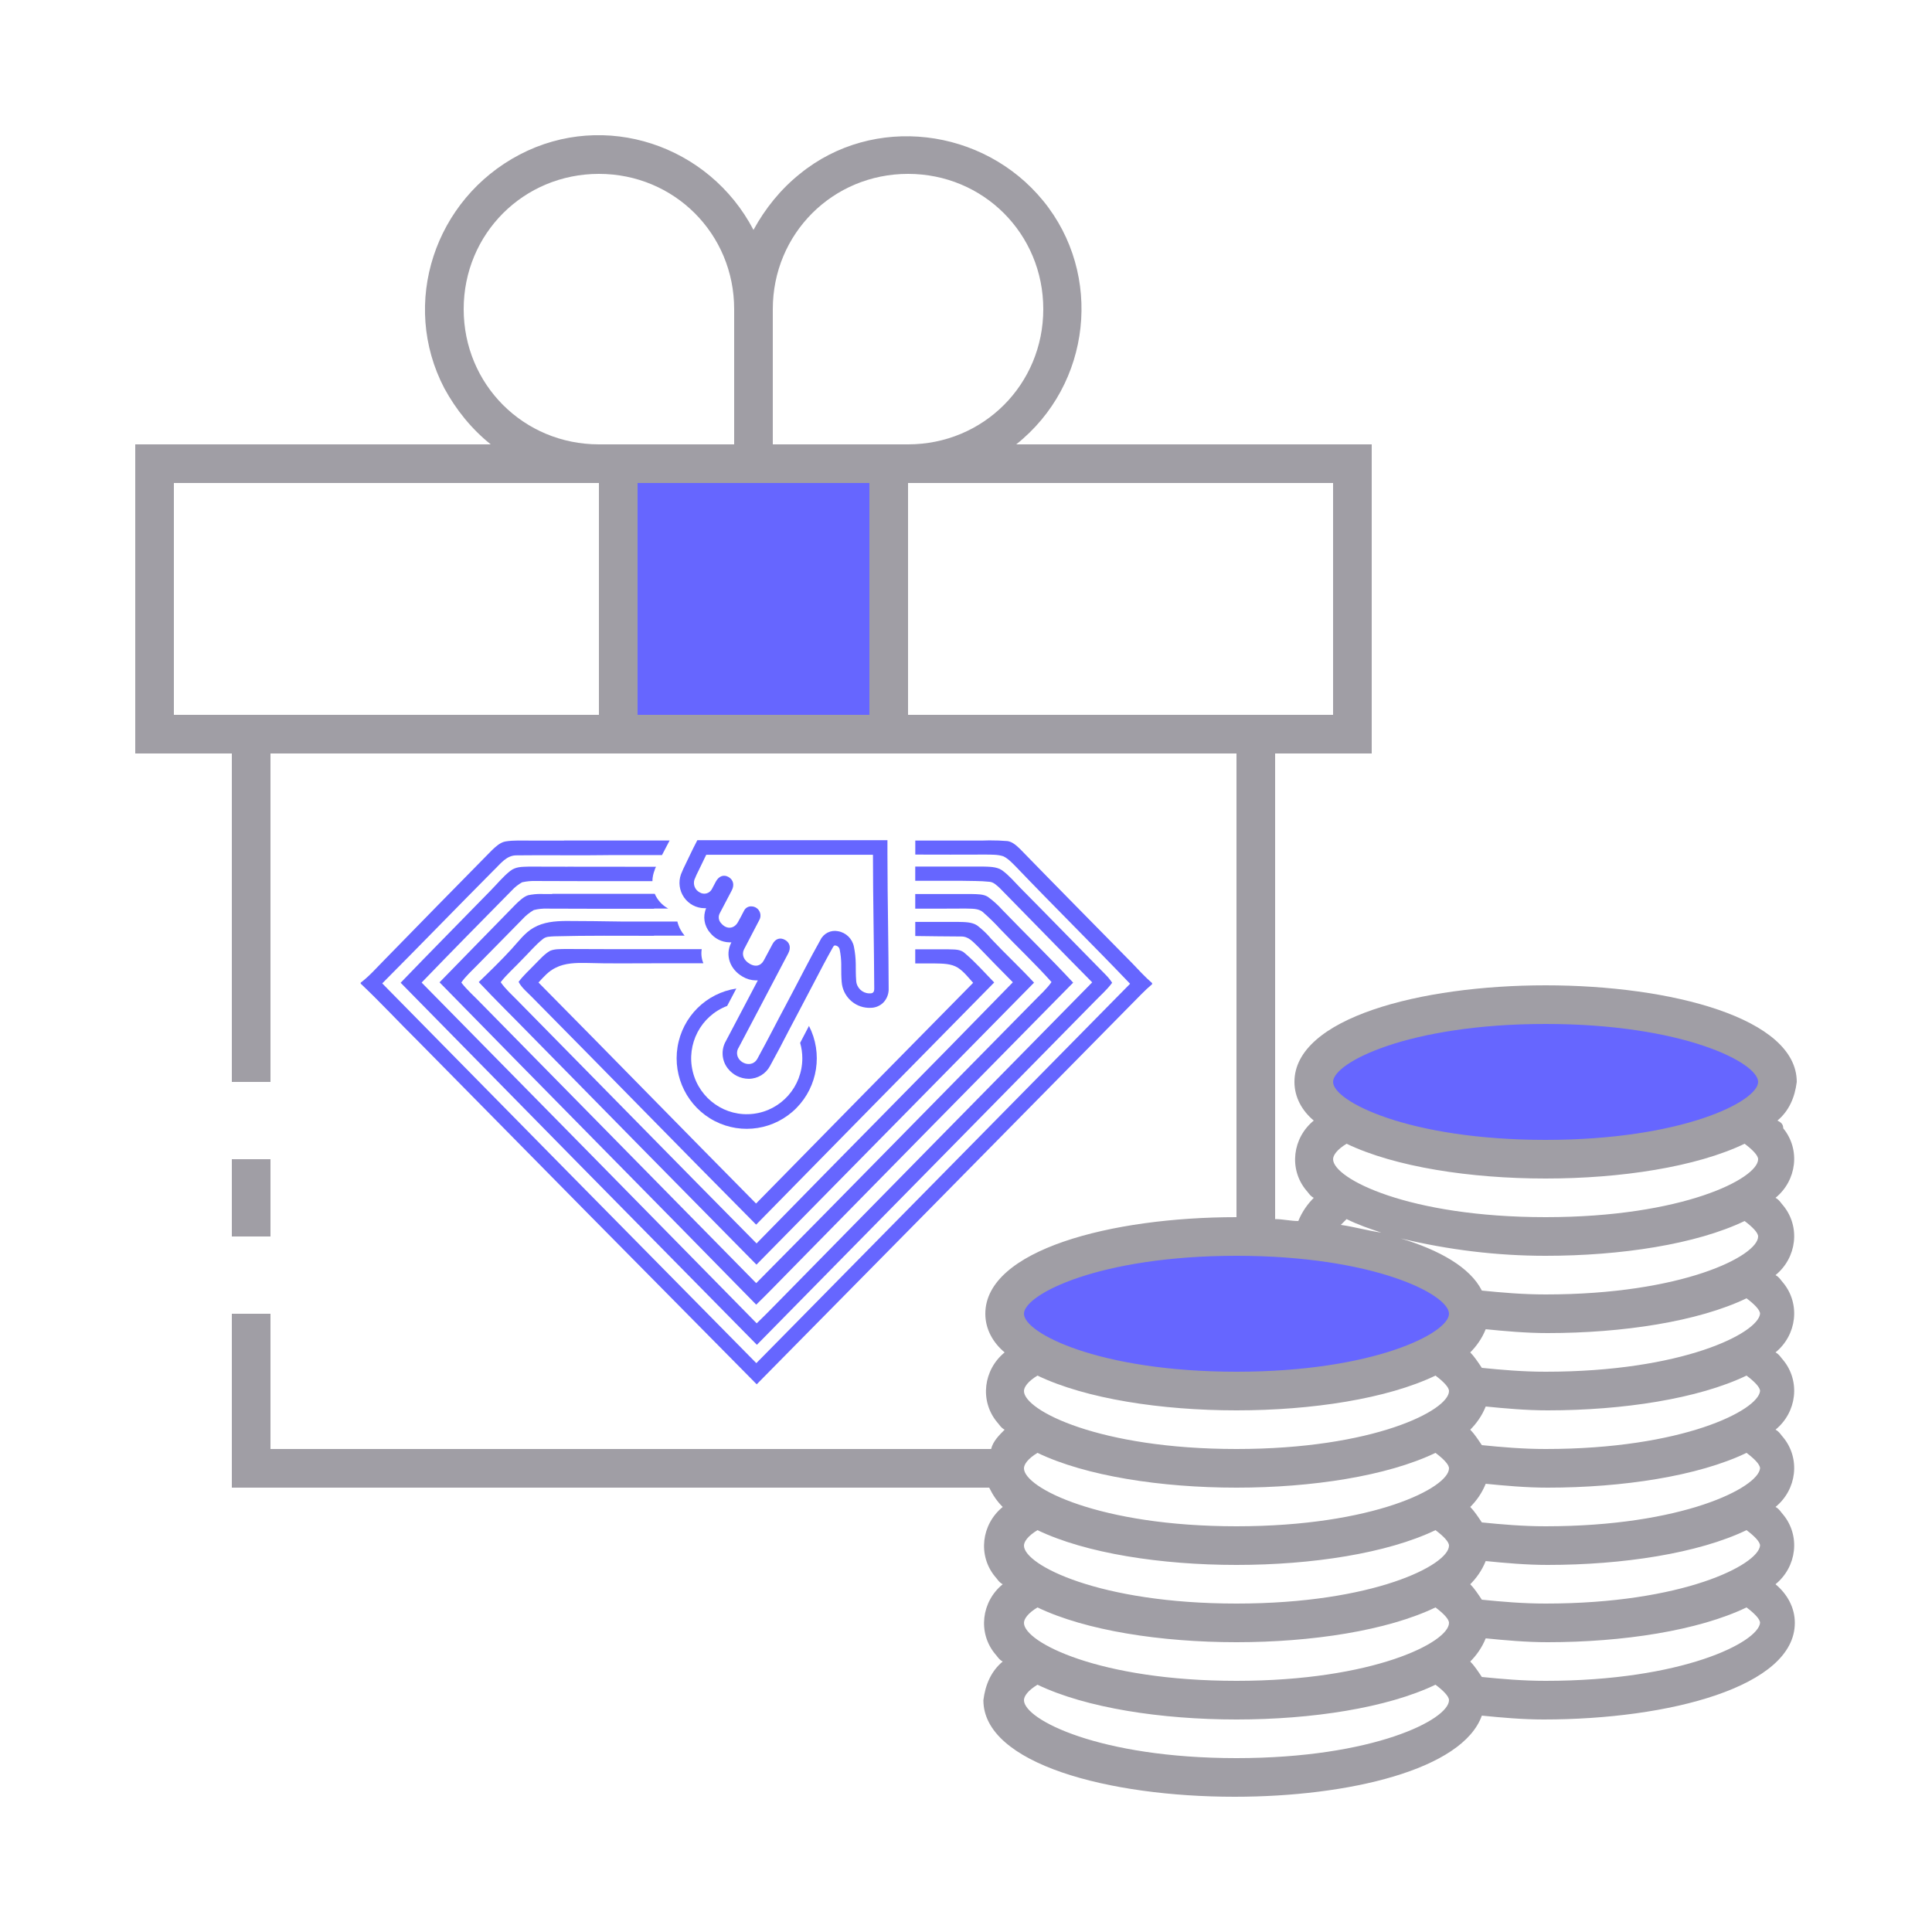
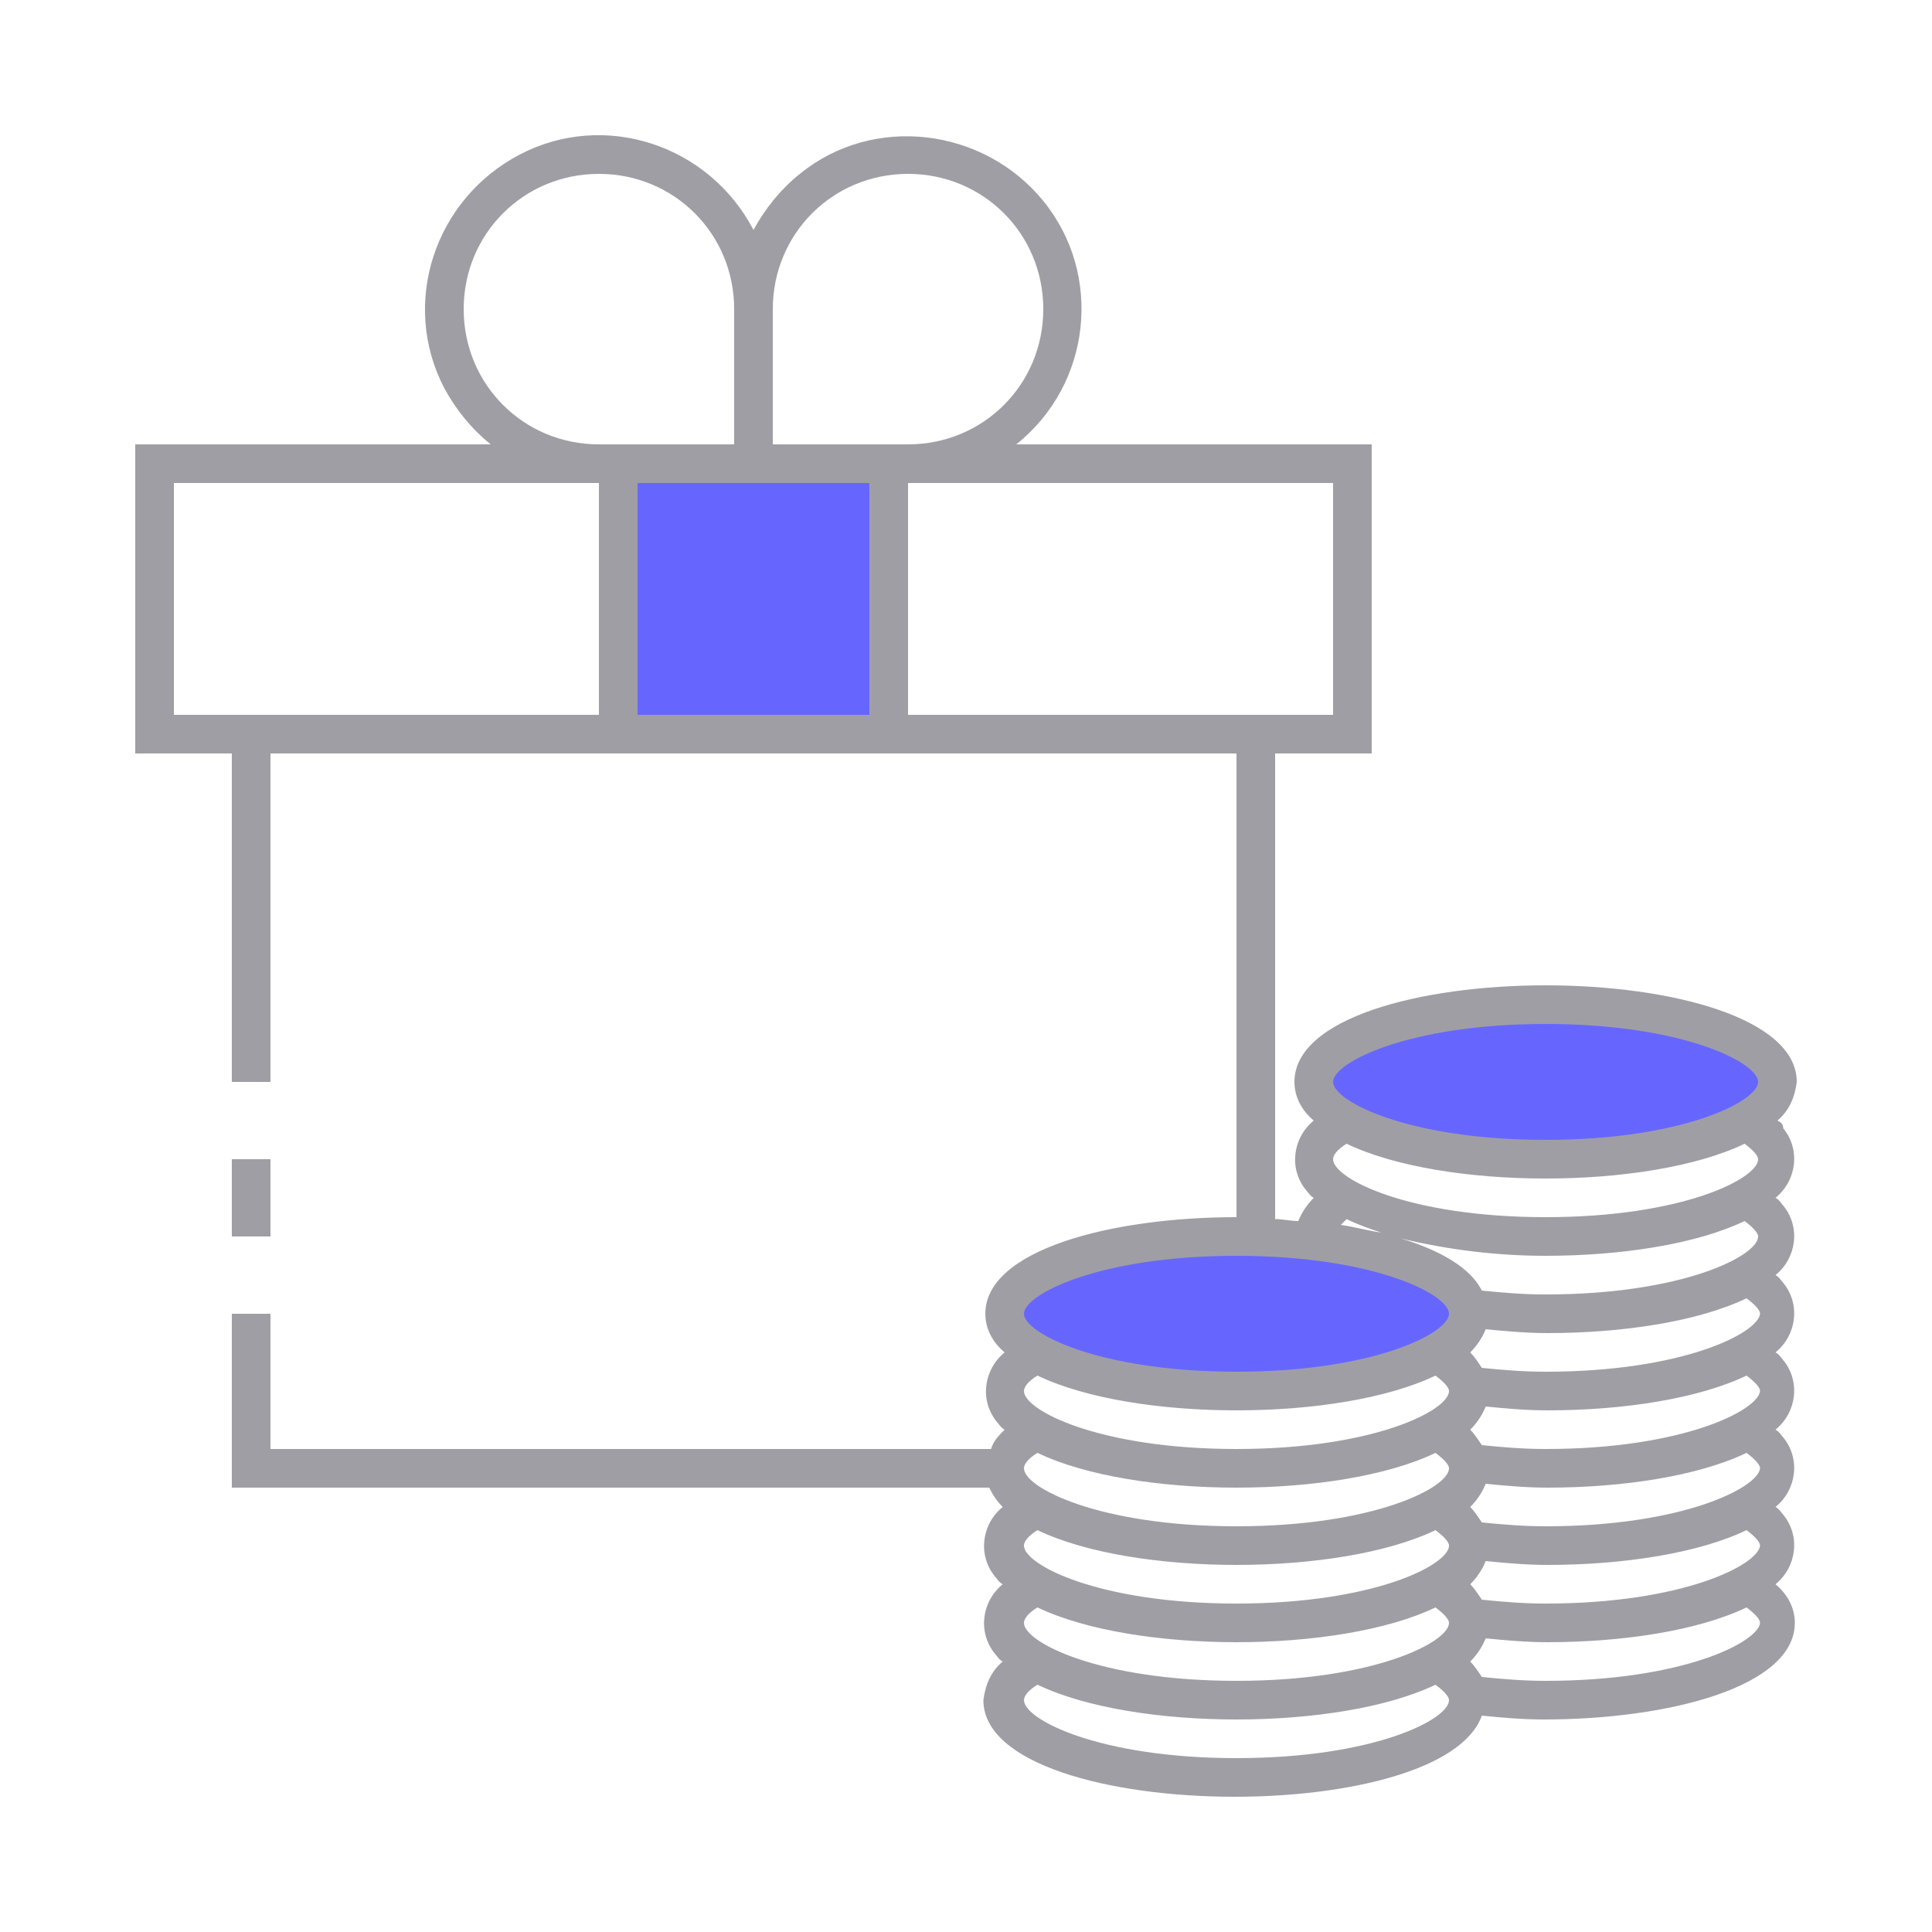
<svg xmlns="http://www.w3.org/2000/svg" version="1.1" id="ic_dark_staking_on" x="0px" y="0px" viewBox="0 0 100 100" style="enable-background:new 0 0 100 100;" xml:space="preserve">
-   <defs id="defs28" />
-   <style type="text/css" id="style2">
- 	.st0{fill:#2EA1FF;}
+   <style type="text/css">
+ 	.st0{fill:#6666FF;stroke:#6666FF;}
	.st1{fill:#A09EA5;}
</style>
  <g id="Group_9053">
-     <g id="Group_9051" style="stroke:#6666ff;stroke-opacity:1">
-       <ellipse id="Ellipse_640" class="st0" cx="80" cy="56" rx="12" ry="4" style="fill:#6666ff;fill-opacity:1;stroke:#6666ff;stroke-opacity:1" />
-       <ellipse id="Ellipse_641" class="st0" cx="64" cy="68" rx="12" ry="4" style="fill:#6666ff;fill-opacity:1;stroke:#6666ff;stroke-opacity:1" />
-       <path id="Rectangle_4706" class="st0" d="M32,24h14v14H32V24z" style="fill:#6666ff;fill-opacity:1;stroke:#6666ff;stroke-opacity:1" />
+     <g id="Group_9051">
+       <ellipse id="Ellipse_640" class="st0" cx="80" cy="56" rx="12" ry="4" />
+       <ellipse id="Ellipse_641" class="st0" cx="64" cy="68" rx="12" ry="4" />
+       <path id="Rectangle_4706" class="st0" d="M32,24h14v14H32V24z" />
    </g>
    <g id="Group_9052">
      <path id="Rectangle_4707" class="st1" d="M12,60h2v4h-2V60z" />
-       <path id="Path_19001" class="st1" d="M92,58c0.6-0.5,0.9-1.2,1-2c0-3.3-6.5-5-13-5s-13,1.7-13,5c0,0.8,0.4,1.5,1,2    c-1.1,0.9-1.3,2.5-0.4,3.6c0.1,0.1,0.2,0.3,0.4,0.4c-0.3,0.3-0.6,0.7-0.8,1.2c-0.4,0-0.8-0.1-1.2-0.1V39h5V23H52.6    c3.9-3.1,4.5-8.8,1.4-12.6S45.2,5.9,41.4,9c-1,0.8-1.8,1.8-2.4,2.9C36.7,7.5,31.3,5.7,26.9,8s-6.2,7.7-3.9,12.1    c0.6,1.1,1.4,2.1,2.4,2.9H7v16h5v17h2V39h50v24c-6.5,0-13,1.7-13,5c0,0.8,0.4,1.5,1,2c-1.1,0.9-1.3,2.5-0.4,3.6    c0.1,0.1,0.2,0.3,0.4,0.4c-0.3,0.3-0.6,0.6-0.7,1H14v-7h-2v9h39.2c0.2,0.4,0.4,0.7,0.7,1c-1.1,0.9-1.3,2.5-0.4,3.6    c0.1,0.1,0.2,0.3,0.4,0.4c-1.1,0.9-1.3,2.5-0.4,3.6c0.1,0.1,0.2,0.3,0.4,0.4c-0.6,0.5-0.9,1.2-1,2c0,3.3,6.5,5,13,5    c5.9,0,11.8-1.4,12.8-4.2c1,0.1,2.1,0.2,3.2,0.2c6.5,0,13-1.7,13-5c0-0.8-0.4-1.5-1-2c1.1-0.9,1.3-2.5,0.4-3.6    c-0.1-0.1-0.2-0.3-0.4-0.4c1.1-0.9,1.3-2.5,0.4-3.6c-0.1-0.1-0.2-0.3-0.4-0.4c1.1-0.9,1.3-2.5,0.4-3.6c-0.1-0.1-0.2-0.3-0.4-0.4    c1.1-0.9,1.3-2.5,0.4-3.6c-0.1-0.1-0.2-0.3-0.4-0.4c1.1-0.9,1.3-2.5,0.4-3.6c-0.1-0.1-0.2-0.3-0.4-0.4c1.1-0.9,1.3-2.5,0.4-3.6    C92.3,58.2,92.2,58.1,92,58z M31,37H9V25h22V37z M24,16c0-3.9,3.1-7,7-7s7,3.1,7,7v7h-7C27.1,23,24,19.9,24,16z M45,37H33V25h12    V37z M40,23v-7c0-3.9,3.1-7,7-7s7,3.1,7,7s-3.1,7-7,7H40z M47,37V25h22v12H47z M51,76c0,0.2,0,0.3,0.1,0.5C51,76.3,51,76.2,51,76z     M64,91c-7.1,0-11-2-11-3c0-0.2,0.2-0.5,0.7-0.8C56.2,88.4,60.1,89,64,89s7.8-0.6,10.3-1.8c0.4,0.3,0.7,0.6,0.7,0.8    C75,89,71.1,91,64,91z M64,87c-7.1,0-11-2-11-3c0-0.2,0.2-0.5,0.7-0.8C56.2,84.4,60.1,85,64,85s7.8-0.6,10.3-1.8    c0.4,0.3,0.7,0.6,0.7,0.8C75,85,71.1,87,64,87z M64,83c-7.1,0-11-2-11-3c0-0.2,0.2-0.5,0.7-0.8C56.2,80.4,60.1,81,64,81    s7.8-0.6,10.3-1.8c0.4,0.3,0.7,0.6,0.7,0.8C75,81,71.1,83,64,83z M64,79c-7.1,0-11-2-11-3c0-0.2,0.2-0.5,0.7-0.8    C56.2,76.4,60.1,77,64,77s7.8-0.6,10.3-1.8c0.4,0.3,0.7,0.6,0.7,0.8C75,77,71.1,79,64,79z M64,75c-7.1,0-11-2-11-3    c0-0.2,0.2-0.5,0.7-0.8C56.2,72.4,60.1,73,64,73s7.8-0.6,10.3-1.8c0.4,0.3,0.7,0.6,0.7,0.8C75,73,71.1,75,64,75z M64,71    c-7.1,0-11-2-11-3s3.9-3,11-3s11,2,11,3S71.1,71,64,71z M80,87c-1.2,0-2.3-0.1-3.3-0.2c-0.2-0.3-0.4-0.6-0.6-0.8    c0.3-0.3,0.6-0.7,0.8-1.2c1,0.1,2.1,0.2,3.2,0.2c3.9,0,7.8-0.6,10.3-1.8c0.4,0.3,0.7,0.6,0.7,0.8C91,85,87.1,87,80,87z M80,83    c-1.2,0-2.3-0.1-3.3-0.2c-0.2-0.3-0.4-0.6-0.6-0.8c0.3-0.3,0.6-0.7,0.8-1.2c1,0.1,2.1,0.2,3.2,0.2c3.9,0,7.8-0.6,10.3-1.8    c0.4,0.3,0.7,0.6,0.7,0.8C91,81,87.1,83,80,83z M80,79c-1.2,0-2.3-0.1-3.3-0.2c-0.2-0.3-0.4-0.6-0.6-0.8c0.3-0.3,0.6-0.7,0.8-1.2    c1,0.1,2.1,0.2,3.2,0.2c3.9,0,7.8-0.6,10.3-1.8c0.4,0.3,0.7,0.6,0.7,0.8C91,77,87.1,79,80,79z M80,75c-1.2,0-2.3-0.1-3.3-0.2    c-0.2-0.3-0.4-0.6-0.6-0.8c0.3-0.3,0.6-0.7,0.8-1.2c1,0.1,2.1,0.2,3.2,0.2c3.9,0,7.8-0.6,10.3-1.8c0.4,0.3,0.7,0.6,0.7,0.8    C91,73,87.1,75,80,75z M80,71c-1.2,0-2.3-0.1-3.3-0.2c-0.2-0.3-0.4-0.6-0.6-0.8c0.3-0.3,0.6-0.7,0.8-1.2c1,0.1,2.1,0.2,3.2,0.2    c3.9,0,7.8-0.6,10.3-1.8c0.4,0.3,0.7,0.6,0.7,0.8C91,69,87.1,71,80,71z M80,67c-1.2,0-2.3-0.1-3.3-0.2c-0.6-1.2-2.2-2.1-4.2-2.7    c2.5,0.6,5,0.9,7.5,0.9c3.9,0,7.8-0.6,10.3-1.8c0.4,0.3,0.7,0.6,0.7,0.8C91,65,87.1,67,80,67z M69.4,63.4c0.1-0.1,0.2-0.2,0.3-0.3    c0.6,0.3,1.2,0.5,1.8,0.7C70.8,63.7,70.1,63.5,69.4,63.4z M80,63c-7.1,0-11-2-11-3c0-0.2,0.2-0.5,0.7-0.8C72.2,60.4,76.1,61,80,61    s7.8-0.6,10.3-1.8c0.4,0.3,0.7,0.6,0.7,0.8C91,61,87.1,63,80,63z M80,59c-7.1,0-11-2-11-3s3.9-3,11-3s11,2,11,3S87.1,59,80,59z" />
+       <path id="Path_19001" class="st1" d="M92,58c0.6-0.5,0.9-1.2,1-2c0-3.3-6.5-5-13-5s-13,1.7-13,5c0,0.8,0.4,1.5,1,2    c-1.1,0.9-1.3,2.5-0.4,3.6c0.1,0.1,0.2,0.3,0.4,0.4c-0.3,0.3-0.6,0.7-0.8,1.2c-0.4,0-0.8-0.1-1.2-0.1V39h5V23H52.6    c3.9-3.1,4.5-8.8,1.4-12.6S45.2,5.9,41.4,9c-1,0.8-1.8,1.8-2.4,2.9C36.7,7.5,31.3,5.7,26.9,8s-6.2,7.7-3.9,12.1    c0.6,1.1,1.4,2.1,2.4,2.9H7v16h5v17h2V39h50v24c-6.5,0-13,1.7-13,5c0,0.8,0.4,1.5,1,2c-1.1,0.9-1.3,2.5-0.4,3.6    c0.1,0.1,0.2,0.3,0.4,0.4c-0.3,0.3-0.6,0.6-0.7,1H14v-7h-2v9h39.2c0.2,0.4,0.4,0.7,0.7,1c-1.1,0.9-1.3,2.5-0.4,3.6    c0.1,0.1,0.2,0.3,0.4,0.4c-1.1,0.9-1.3,2.5-0.4,3.6c0.1,0.1,0.2,0.3,0.4,0.4c-0.6,0.5-0.9,1.2-1,2c0,3.3,6.5,5,13,5    c5.9,0,11.8-1.4,12.8-4.2c1,0.1,2.1,0.2,3.2,0.2c6.5,0,13-1.7,13-5c0-0.8-0.4-1.5-1-2c1.1-0.9,1.3-2.5,0.4-3.6    c-0.1-0.1-0.2-0.3-0.4-0.4c1.1-0.9,1.3-2.5,0.4-3.6c-0.1-0.1-0.2-0.3-0.4-0.4c1.1-0.9,1.3-2.5,0.4-3.6c-0.1-0.1-0.2-0.3-0.4-0.4    c1.1-0.9,1.3-2.5,0.4-3.6c-0.1-0.1-0.2-0.3-0.4-0.4c1.1-0.9,1.3-2.5,0.4-3.6c-0.1-0.1-0.2-0.3-0.4-0.4c1.1-0.9,1.3-2.5,0.4-3.6    C92.3,58.2,92.2,58.1,92,58z M31,37H9V25h22V37z M24,16c0-3.9,3.1-7,7-7s7,3.1,7,7v7h-7C27.1,23,24,19.9,24,16z M45,37H33V25h12    V37z M40,23v-7c0-3.9,3.1-7,7-7s7,3.1,7,7s-3.1,7-7,7H40z M47,37V25h22v12H47z M64,91c-7.1,0-11-2-11-3c0-0.2,0.2-0.5,0.7-0.8    C56.2,88.4,60.1,89,64,89s7.8-0.6,10.3-1.8c0.4,0.3,0.7,0.6,0.7,0.8C75,89,71.1,91,64,91z M64,87c-7.1,0-11-2-11-3    c0-0.2,0.2-0.5,0.7-0.8C56.2,84.4,60.1,85,64,85s7.8-0.6,10.3-1.8c0.4,0.3,0.7,0.6,0.7,0.8C75,85,71.1,87,64,87z M64,83    c-7.1,0-11-2-11-3c0-0.2,0.2-0.5,0.7-0.8C56.2,80.4,60.1,81,64,81s7.8-0.6,10.3-1.8c0.4,0.3,0.7,0.6,0.7,0.8C75,81,71.1,83,64,83z     M64,79c-7.1,0-11-2-11-3c0-0.2,0.2-0.5,0.7-0.8C56.2,76.4,60.1,77,64,77s7.8-0.6,10.3-1.8c0.4,0.3,0.7,0.6,0.7,0.8    C75,77,71.1,79,64,79z M64,75c-7.1,0-11-2-11-3c0-0.2,0.2-0.5,0.7-0.8C56.2,72.4,60.1,73,64,73s7.8-0.6,10.3-1.8    c0.4,0.3,0.7,0.6,0.7,0.8C75,73,71.1,75,64,75z M64,71c-7.1,0-11-2-11-3s3.9-3,11-3s11,2,11,3S71.1,71,64,71z M80,87    c-1.2,0-2.3-0.1-3.3-0.2c-0.2-0.3-0.4-0.6-0.6-0.8c0.3-0.3,0.6-0.7,0.8-1.2c1,0.1,2.1,0.2,3.2,0.2c3.9,0,7.8-0.6,10.3-1.8    c0.4,0.3,0.7,0.6,0.7,0.8C91,85,87.1,87,80,87z M80,83c-1.2,0-2.3-0.1-3.3-0.2c-0.2-0.3-0.4-0.6-0.6-0.8c0.3-0.3,0.6-0.7,0.8-1.2    c1,0.1,2.1,0.2,3.2,0.2c3.9,0,7.8-0.6,10.3-1.8c0.4,0.3,0.7,0.6,0.7,0.8C91,81,87.1,83,80,83z M80,79c-1.2,0-2.3-0.1-3.3-0.2    c-0.2-0.3-0.4-0.6-0.6-0.8c0.3-0.3,0.6-0.7,0.8-1.2c1,0.1,2.1,0.2,3.2,0.2c3.9,0,7.8-0.6,10.3-1.8c0.4,0.3,0.7,0.6,0.7,0.8    C91,77,87.1,79,80,79z M80,75c-1.2,0-2.3-0.1-3.3-0.2c-0.2-0.3-0.4-0.6-0.6-0.8c0.3-0.3,0.6-0.7,0.8-1.2c1,0.1,2.1,0.2,3.2,0.2    c3.9,0,7.8-0.6,10.3-1.8c0.4,0.3,0.7,0.6,0.7,0.8C91,73,87.1,75,80,75z M80,71c-1.2,0-2.3-0.1-3.3-0.2c-0.2-0.3-0.4-0.6-0.6-0.8    c0.3-0.3,0.6-0.7,0.8-1.2c1,0.1,2.1,0.2,3.2,0.2c3.9,0,7.8-0.6,10.3-1.8c0.4,0.3,0.7,0.6,0.7,0.8C91,69,87.1,71,80,71z M80,67    c-1.2,0-2.3-0.1-3.3-0.2c-0.6-1.2-2.2-2.1-4.2-2.7c2.5,0.6,5,0.9,7.5,0.9c3.9,0,7.8-0.6,10.3-1.8c0.4,0.3,0.7,0.6,0.7,0.8    C91,65,87.1,67,80,67z M69.4,63.4c0.1-0.1,0.2-0.2,0.3-0.3c0.6,0.3,1.2,0.5,1.8,0.7C70.8,63.7,70.1,63.5,69.4,63.4z M80,63    c-7.1,0-11-2-11-3c0-0.2,0.2-0.5,0.7-0.8C72.2,60.4,76.1,61,80,61s7.8-0.6,10.3-1.8c0.4,0.3,0.7,0.6,0.7,0.8C91,61,87.1,63,80,63z     M80,59c-7.1,0-11-2-11-3s3.9-3,11-3s11,2,11,3S87.1,59,80,59z" />
+       <path class="st1" d="M51,76c0,0.2,0,0.3,0.1,0.5C51,76.3,51,76.2,51,76z" />
    </g>
  </g>
-   <g transform="matrix(0.1209109,0,0,0.1216924,18.66856,43.48794)" id="g24">
-     <path style="fill:#6666ff;fill-opacity:1" d="m 269.1,0.084 a 89.41,89.41 0 0 0 -3.18,0.076 h -28.5 V 6.119 c 10.06,0 20.129,0.08 30.199,0 2.45,0.05 5.151,-0.059 7.451,0.721 2.05,0.93 3.749,2.771 5.299,4.301 16.17,16.8 32.84,33.14 49,49.93 -53.333,53.767 -106.667,107.553 -160,161.359 C 115.942,168.643 62.564,114.803 9.23,60.91 25.21,44.96 40.93,28.82 56.93,12.82 c 2.92,-2.72 5.47,-6.511 10,-6.371 12.94,-0.17 25.939,0.11 38.939,-0.1 0.249,-0.009 0.499,-0.011 0.748,-0.02 h 22.373 L 132.25,0.131 H 87.061 v 0.039 H 72.92 c -3.65,0.03 -7.44,-0.229 -11,0.381 -2.32,0.45 -4.23,2.29 -5.85,3.83 C 40.69,19.911 25.36,35.39 10.07,51 6.86,54.22 3.67,57.88 0,60.6 V 61 c 8.46,7.94 16.359,16.431 24.619,24.551 48.253,48.713 96.557,97.339 144.91,145.879 53.46,-53.807 106.885,-107.637 160.271,-161.49 3,-2.97 5.74,-5.969 9,-8.689 v -0.471 c -3.03,-2.59 -5.73,-5.55 -8.48,-8.41 -16,-16.19 -32.09,-32.32 -48,-48.58 -1.49,-1.41 -3.24,-3.088 -5.4,-3.408 a 89.41,89.41 0 0 0 -7.82,-0.297 z" id="path8" />
-     <path style="opacity:1;fill:#6666ff;fill-opacity:1" d="m 237.4,11.211 v 6.059 h 19.689 c 4.06,0.1 8.061,-7.8e-5 12.061,0.42 1.85,0.14 3.13,1.55 4.42,2.67 13.22,13.34 26.32,26.811 39.58,40.111 -45.32,45.767 -90.617,91.559 -135.891,137.379 -2.533,2.593 -5.11,5.144 -7.73,7.65 C 121.776,157.167 73.963,108.854 26.09,60.561 c 12.79,-13.19 25.729,-26.191 38.609,-39.191 a 18,18 0 0 1 4.42,-3.469 23.62,23.62 0 0 1 6,-0.541 c 16.58,0.11 33.181,0.061 49.781,0.061 a 13,13 0 0 1 1,-4.85 v -0.125 c 0.036,-0.091 0.044,-0.107 0.15,-0.346 0.12,-0.27 0.259,-0.529 0.379,-0.799 H 88.631 v -0.023 c -5.513,-0.002 -11.025,-0.009 -16.541,-0.037 h -0.109 c -2.89,0.11 -5.58,-0.041 -8,1.869 -3.08,2.41 -5.59,5.541 -8.35,8.301 -12.83,13.09 -25.791,26.071 -38.521,39.221 50.787,51.4 101.62,102.733 152.5,154 48.153,-48.66 96.314,-97.305 144.48,-145.932 2.54,-2.64 5.46,-5.119 7.6,-8.059 a 21.17,21.17 0 0 0 -2.75,-3.381 c -12.17,-12.26 -24.23,-24.62 -36.43,-36.85 -2.56,-2.59 -5,-5.52 -8,-7.65 -2.29,-1.55 -5.71,-1.469 -8.42,-1.549 z m -148.77,0.066 c 12.418,0.003 24.832,-0.037 37.25,-0.037 H 88.631 Z m 36.834,2.34 a 12.59,12.59 0 0 0 -0.564,3.523 h -0.019 a 12.59,12.59 0 0 1 0.584,-3.523 z" id="path10" />
-     <path style="opacity:1;fill:#6666ff;fill-opacity:1" d="m 82,22.82 v 0.086 c -1.384,-0.006 -2.767,-0.007 -4.15,-0.016 a 24.89,24.89 0 0 0 -0.795,-0.02 24.89,24.89 0 0 0 -5.414,0.559 c -1.97,0.66 -3.671,2.351 -5.141,3.721 -10.96,11.06 -21.8,22.231 -32.74,33.311 45.08,45.79 90.461,91.32 135.561,137.09 4.73,-4.54 9.259,-9.25 13.879,-13.9 C 223.733,142.597 264.333,101.577 305,60.59 c -9.85,-10.54 -20.269,-20.59 -30.359,-30.99 a 37.8,37.8 0 0 0 -6.221,-5.549 c -1.89,-1.14 -4.391,-1.071 -6.561,-1.141 h -24.459 v 6.221 c 7.15,0 14.309,-7.81e-4 21.459,-0.051 2.57,0.12 5.57,-0.2 7.57,1.57 a 95.18,95.18 0 0 1 7.471,7.289 c 7.21,7.5 14.91,14.68 21.84,22.4 -2,2.84 -4.79,5.33 -7.26,7.84 -39.76,40.04 -79.31,80.28 -119.16,120.23 -39.2,-39.607 -78.384,-79.199 -117.551,-118.779 -2.87,-3.01 -6.159,-5.79 -8.689,-9.08 1.84,-2.68 4.46,-4.951 6.73,-7.301 C 56.251,46.7 62.81,40.189 69.25,33.609 a 20,20 0 0 1 4.859,-3.889 20.18,20.18 0 0 1 5.74,-0.611 c 15.25,0.1 30.5,0.051 45.75,0.051 v -0.08 h 6.16 A 1.66,1.66 0 0 1 131.49,29 13.14,13.14 0 0 1 125.891,22.82 Z" id="path12" />
-     <path style="opacity:1;fill:#6666ff;fill-opacity:1" d="m 87.811,34.359 c -4.77,0.05 -9.591,0.481 -13.771,2.871 -3.8,2.12 -6.58,5.979 -9.5,9.119 -4.46,4.83 -9.22,9.43 -14,14 7.23,7.65 14.84,15.05 22.23,22.59 32.153,32.553 64.373,65.083 96.66,97.59 39.593,-40.007 79.203,-79.986 118.83,-119.939 -5.96,-6.4 -12.4,-12.32 -18.32,-18.6 A 37,37 0 0 0 263.881,36.25 c -2.27,-1.49 -5.36,-1.42 -8,-1.49 h -18.471 v 6 c 6.47,0.06 12.971,0.201 19.471,0.201 3.4,-0.09 5.158,2.248 7.398,4.318 4.91,5.08 9.91,10.16 14.91,15.16 -36.4,37.16 -73.259,73.95 -109.719,111.07 -34.19,-34.35 -68.151,-68.83 -102.281,-103.25 -2.48,-2.51 -5.26,-4.989 -7.26,-7.859 2.71,-3.47 6.201,-6.44 9.201,-9.65 2.96,-2.89 5.638,-6.16 8.898,-8.73 1.41,-1.13 3.051,-0.989 4.781,-1.129 14.24,-0.38 28.51,-0.221 42.75,-0.221 v -0.07 h 13.109 a 14.41,14.41 0 0 1 -3.08,-5.91 v -0.09 h -23.223 c -0.383,-0.004 -0.763,-0.005 -1.146,-0.01 -7.8,-0.11 -15.6,-0.23 -23.41,-0.23 z" id="path14" />
-     <path style="opacity:1;fill:#6666ff;fill-opacity:1" d="m 87.631,46.279 c -2.11,0.07 -4.561,-0.079 -6.561,0.781 -2.38,1.35 -4.301,3.559 -6.221,5.469 -2.43,2.54 -5.17,4.94 -7.25,7.73 1.29,2.52 3.84,4.52 5.84,6.58 32.01,32.16 63.76,64.57 95.85,96.68 33.94,-34.373 67.91,-68.707 101.91,-103 -4.04,-4.14 -7.93,-8.519 -12.26,-12.189 -2.1,-2.08 -4.539,-1.79 -7.309,-1.91 h -14.23 v 6 h 8.23 c 3.38,0.07 7.138,-6.25e-4 10.068,1.859 2.49,1.6 4.49,4.201 6.49,6.381 -31.02,31.253 -61.996,62.546 -92.93,93.879 -31.14,-31.28 -62.021,-62.75 -93.141,-94 2.27,-2.44 4.3,-4.838 7.42,-6.318 3.98,-2 8.722,-2.08 13.092,-2 9.57,0.29 19.17,0.139 28.76,0.139 v -0.01 h 21.32 a 10.82,10.82 0 0 1 -0.711,-6 h -24.471 v 0.004 c -11.301,-0.041 -22.596,0.025 -33.898,-0.074 z" id="path16" />
-     <path id="path26" d="M 225.78,37.16 C 225.64,26.75 225.5,15.99 225.5,6.16 V 0 h -81.38 l -1.73,3.37 c -0.34,0.68 -1.08,2.2 -1.78,3.65 -0.54,1.11 -1.05,2.18 -1.3,2.68 -0.88,1.74 -1.6,3.31 -2.2,4.81 a 10.78,10.78 0 0 0 10.07,14.42 h 0.71 a 9.85,9.85 0 0 0 1.62,10.35 10.82,10.82 0 0 0 8.37,4.17 7.5,7.5 0 0 0 0.82,0 l -0.12,0.23 c -2.64,5.22 -0.54,11.27 5,14.4 a 11.29,11.29 0 0 0 5.61,1.55 7.5,7.5 0 0 0 0.82,0 l -0.89,1.69 q -6.36,12 -12.76,24.08 a 10.38,10.38 0 0 0 0.72,11.58 11.45,11.45 0 0 0 9,4.51 10.34,10.34 0 0 0 9.17,-5.49 c 2.92,-5.25 5.75,-10.64 8,-15 1.43,-2.73 2.67,-5.09 3.68,-6.93 2.44,-4.56 4.57,-8.63 6.54,-12.37 3.14,-6 5.85,-11.16 8.7,-16.17 0.42,-0.74 0.66,-0.74 0.75,-0.74 h 0.32 a 2.17,2.17 0 0 1 1.82,1.75 32.18,32.18 0 0 1 0.66,6.05 c 0,0.55 0,1.09 0,1.64 0,1.94 0,3.95 0.19,6.07 a 11.92,11.92 0 0 0 11.35,11 c 0.26,0 0.5,0 0.74,0 a 7.84,7.84 0 0 0 5.75,-2.24 8.21,8.21 0 0 0 2.27,-6.06 C 226,54.81 225.89,45.84 225.78,37.16 Z m -8.12,28 a 5.72,5.72 0 0 1 -5.54,-5.38 c -0.2,-2.41 -0.16,-4.83 -0.19,-7.25 a 38.9,38.9 0 0 0 -0.78,-7.21 8.36,8.36 0 0 0 -6.79,-6.6 6.86,6.86 0 0 0 -7.56,3.73 c -4.69,8.24 -8.92,16.73 -15.33,28.68 -2.64,4.83 -7,13.42 -11.64,21.81 -1.83,3.33 -6,2.61 -7.79,0.25 a 4.25,4.25 0 0 1 -0.22,-5 c 5.76,-10.8 11.47,-21.65 17.19,-32.46 1.36,-2.55 2.71,-5.09 4.05,-7.65 1.2,-2.32 0.69,-4.5 -1.39,-5.66 -2.08,-1.16 -4.09,-0.56 -5.36,1.76 -1.27,2.32 -2.48,4.69 -3.76,7 -1.28,2.31 -3.55,2.82 -5.94,1.44 -2.59,-1.46 -3.65,-3.93 -2.5,-6.2 2.12,-4.17 4.4,-8.27 6.53,-12.45 a 3.9,3.9 0 0 0 -3.19,-5.81 3.33,3.33 0 0 0 -3.34,1.84 c -0.88,1.63 -1.69,3.31 -2.64,4.91 -1.72,2.94 -4.95,3.09 -7.18,0.4 A 3.62,3.62 0 0 1 153.76,31 c 1.7,-3.18 3.4,-6.38 5.07,-9.59 1.23,-2.32 0.73,-4.5 -1.29,-5.71 -2.02,-1.21 -4.2,-0.48 -5.48,1.88 -0.56,1 -1.12,2.08 -1.67,3.14 a 3.7,3.7 0 0 1 -5.21,1.51 4.52,4.52 0 0 1 -2.32,-5.4 c 0.59,-1.48 1.26,-2.92 2,-4.33 0.6,-1.19 2.46,-5.11 3.07,-6.3 h 71.37 c 0,18.05 0.47,38.83 0.55,56.89 0.01,1.73 -0.68,2.15 -2.19,2.06 z" class="cls-1" style="opacity:1;fill:#6666ff" />
-     <path id="path30" d="m 191.91,79 -3.78,7.2 a 23.48,23.48 0 0 1 0.93,6.59 23.79,23.79 0 1 1 -32.18,-22.29 l 3.93,-7.4 a 30,30 0 1 0 31.1,15.9 z" class="cls-1" style="opacity:1;fill:#6666ff" />
-   </g>
</svg>
